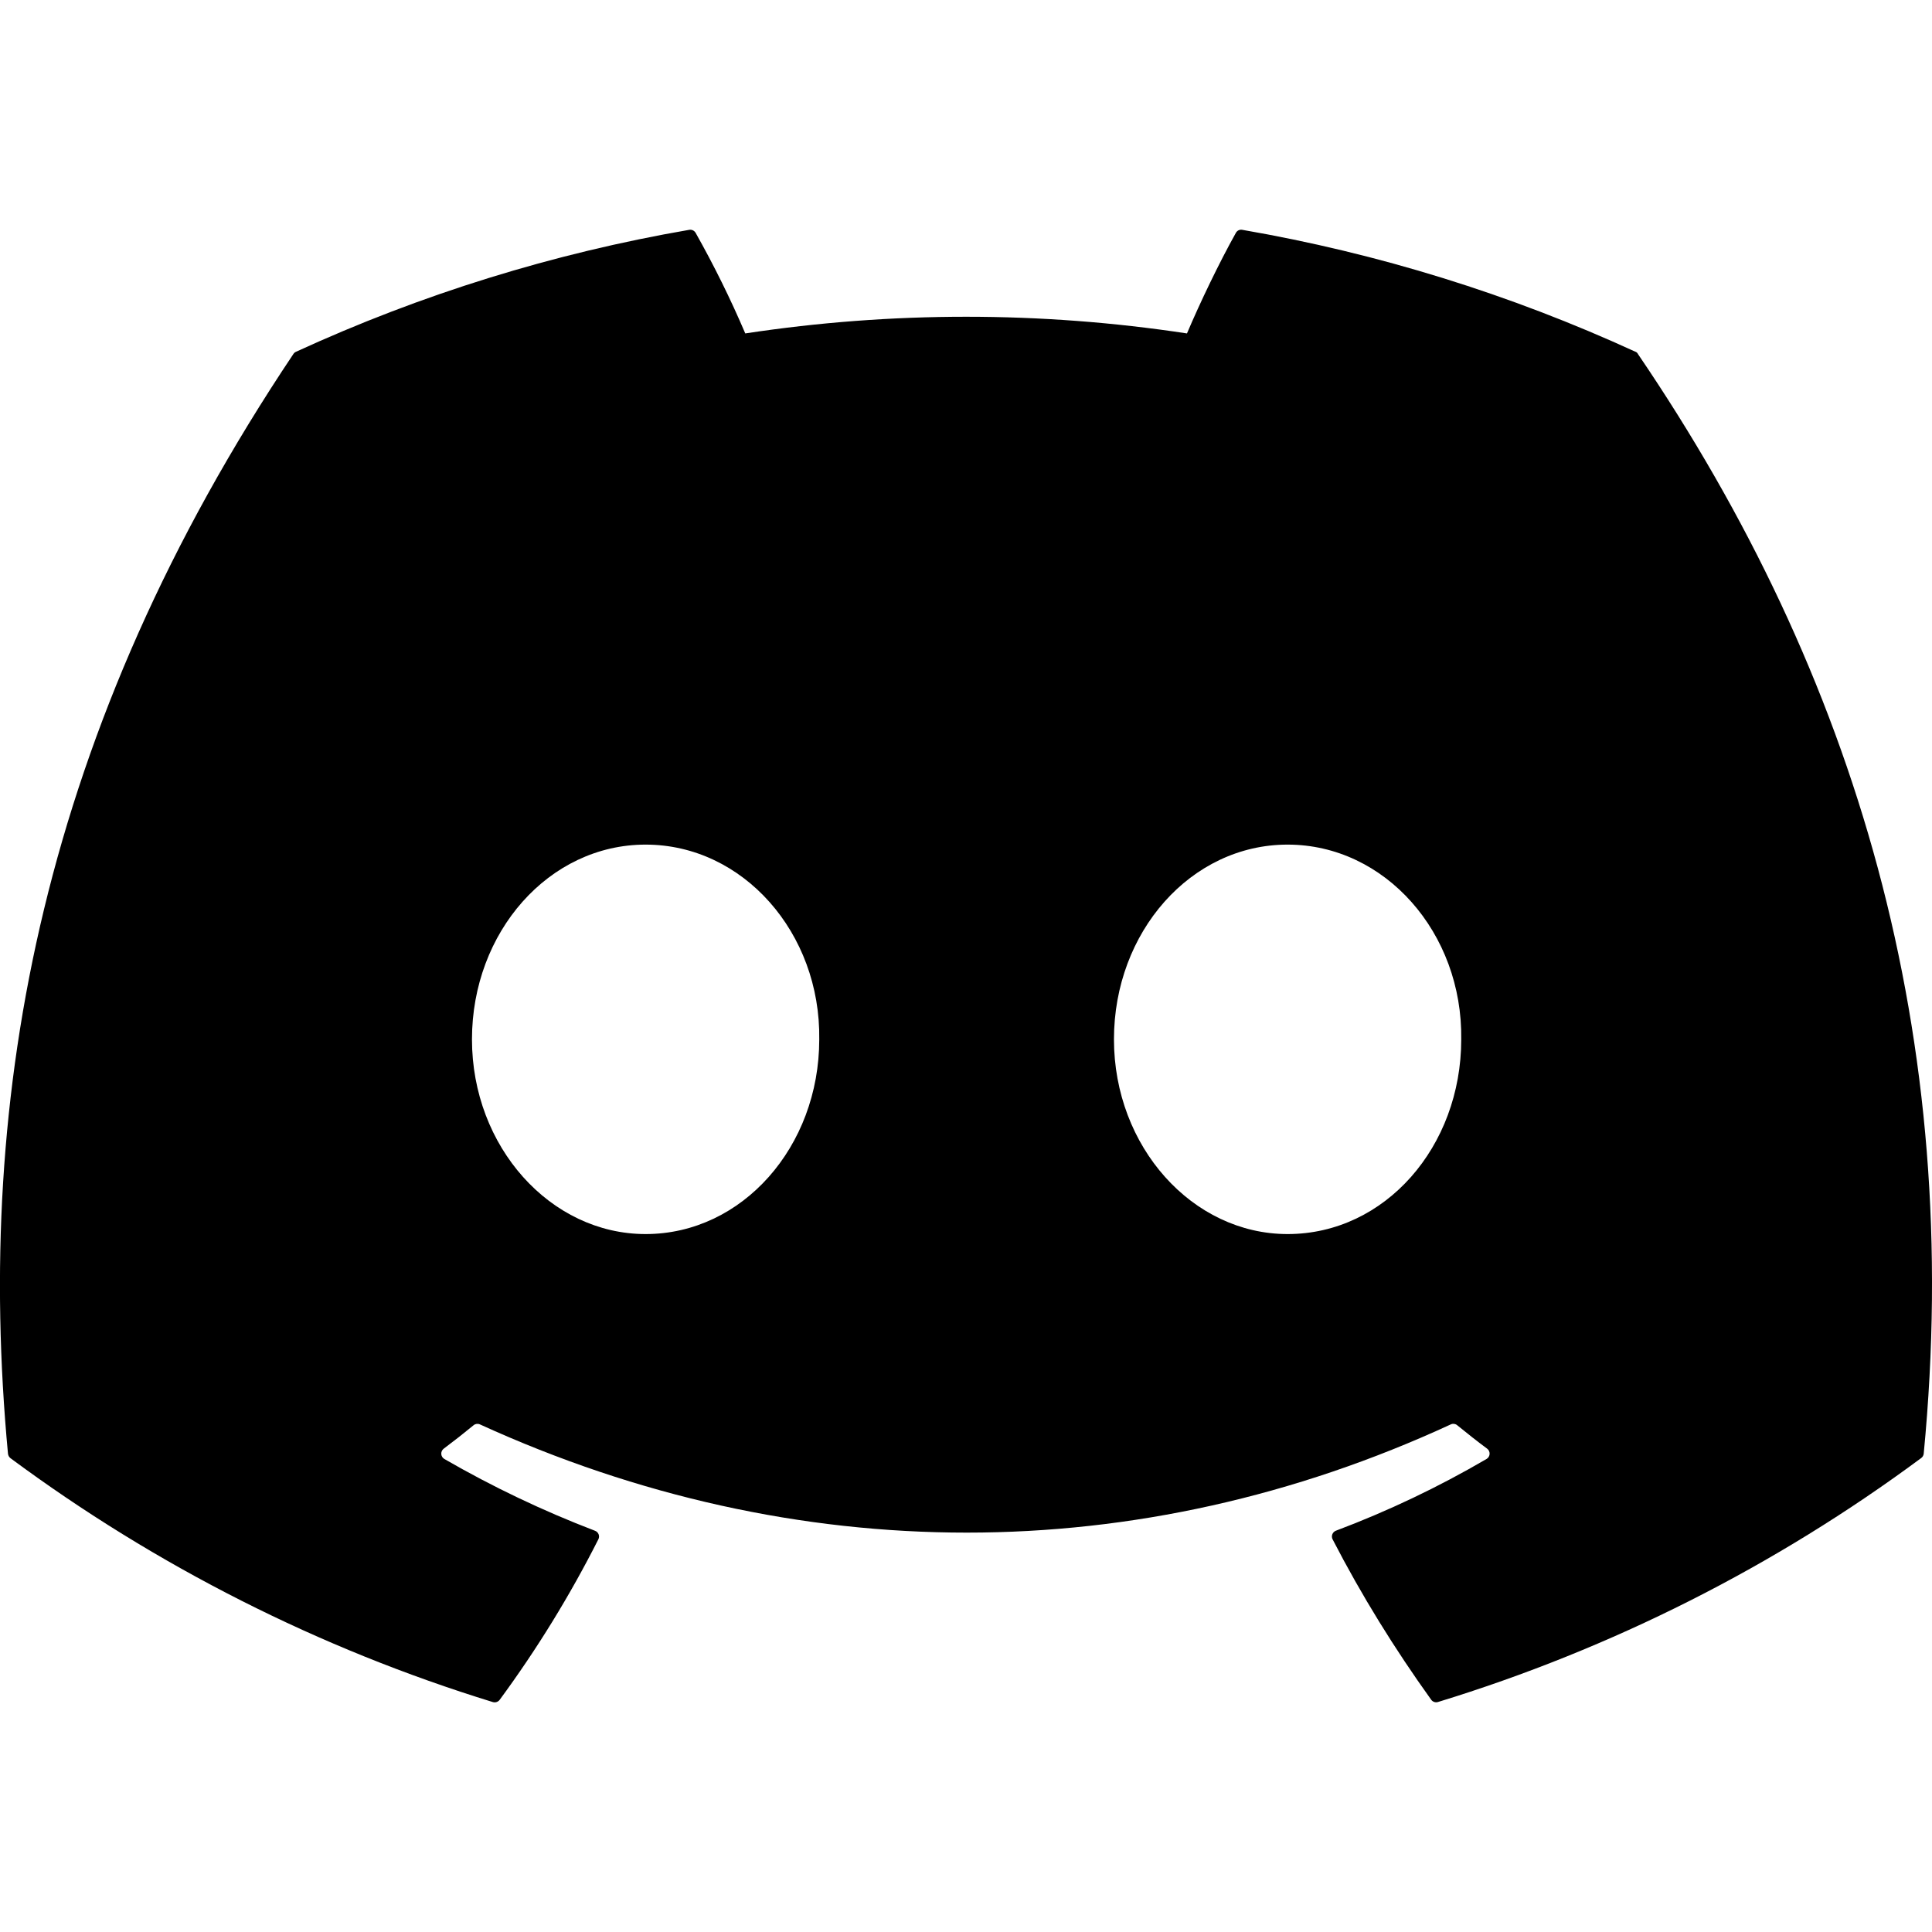
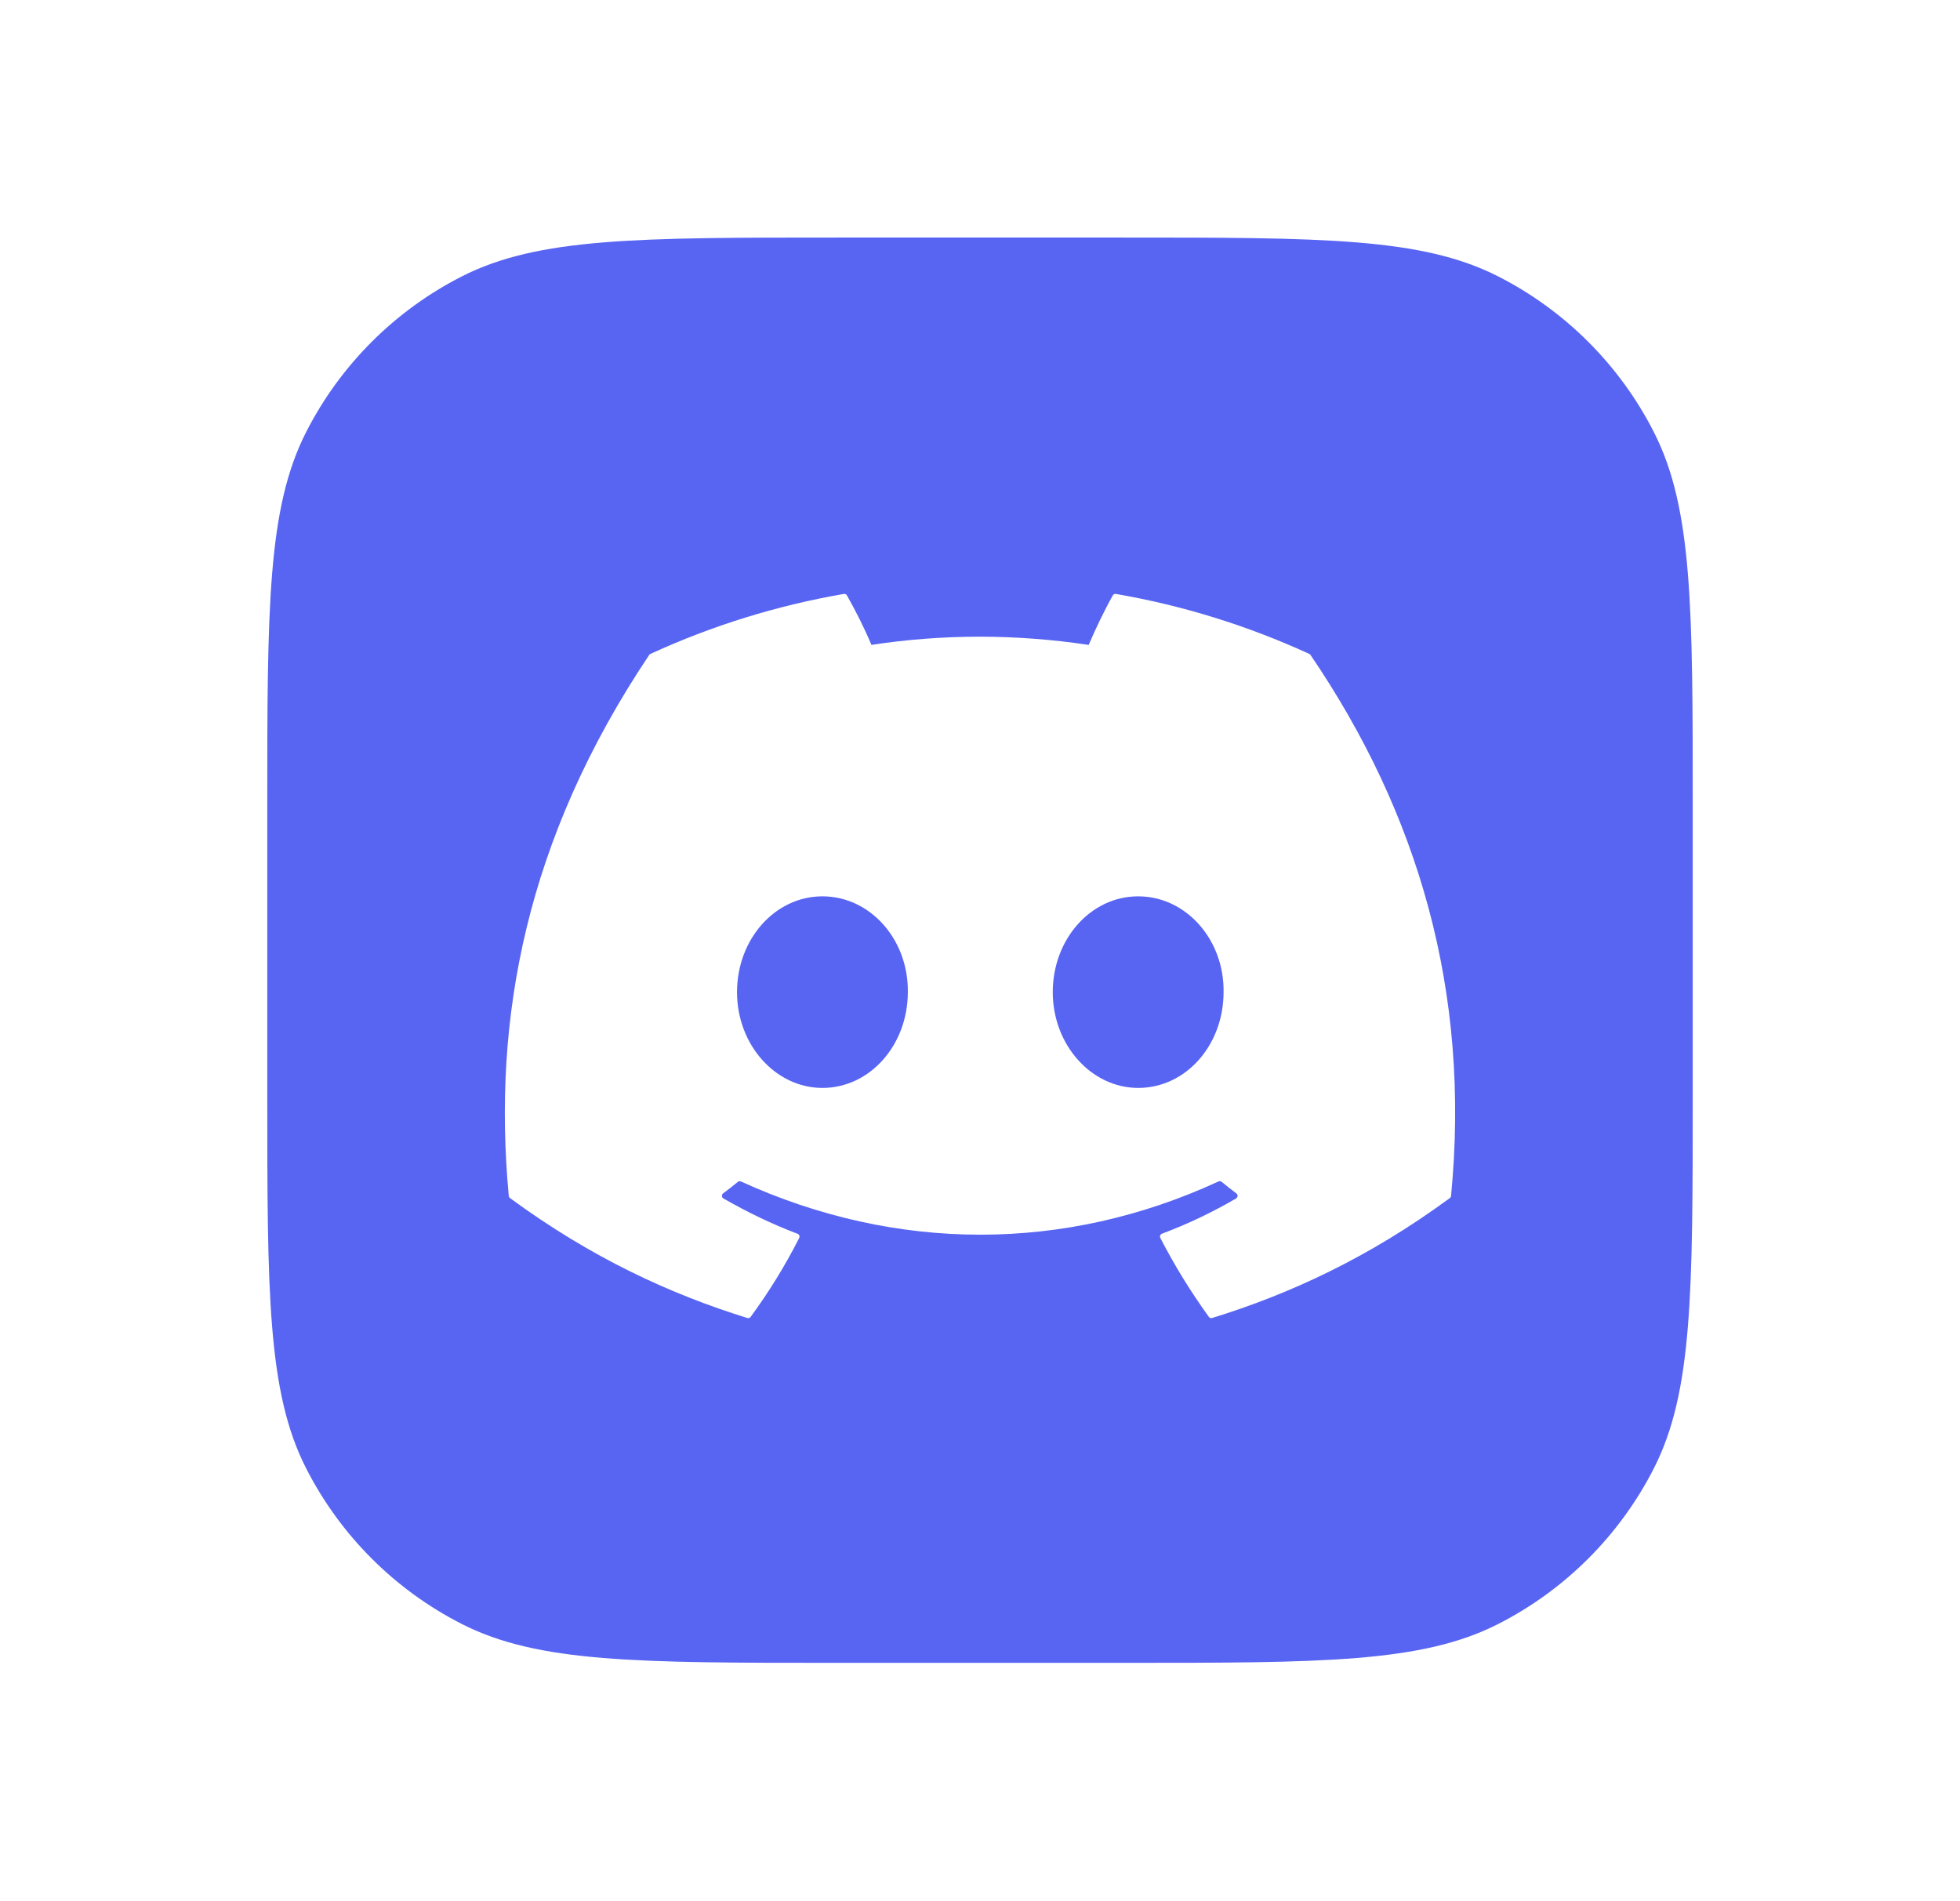
- <svg xmlns="http://www.w3.org/2000/svg" width="24px" height="24px" viewBox="0 0 24 24" role="img">
-   <path d="M20.317 4.37a19.791 19.791 0 0 0-4.885-1.515.074.074 0 0 0-.079.037c-.21.375-.444.864-.608 1.25a18.27 18.27 0 0 0-5.487 0 12.64 12.64 0 0 0-.617-1.25.077.077 0 0 0-.079-.037A19.736 19.736 0 0 0 3.677 4.37a.07.07 0 0 0-.032.027C.533 9.046-.32 13.58.099 18.057a.082.082 0 0 0 .031.057 19.9 19.9 0 0 0 5.993 3.03.078.078 0 0 0 .084-.028 14.09 14.09 0 0 0 1.226-1.994.076.076 0 0 0-.041-.106 13.107 13.107 0 0 1-1.872-.892.077.077 0 0 1-.008-.128 10.2 10.2 0 0 0 .372-.292.074.074 0 0 1 .077-.01c3.928 1.793 8.18 1.793 12.062 0a.074.074 0 0 1 .078.01c.12.098.246.198.373.292a.077.077 0 0 1-.006.127 12.299 12.299 0 0 1-1.873.892.077.077 0 0 0-.041.107c.36.698.772 1.362 1.225 1.993a.076.076 0 0 0 .084.028 19.839 19.839 0 0 0 6.002-3.03.077.077 0 0 0 .032-.054c.5-5.177-.838-9.674-3.549-13.66a.061.061 0 0 0-.031-.03zM8.02 15.33c-1.183 0-2.157-1.085-2.157-2.419 0-1.333.956-2.419 2.157-2.419 1.21 0 2.176 1.096 2.157 2.42 0 1.333-.956 2.418-2.157 2.418zm7.975 0c-1.183 0-2.157-1.085-2.157-2.419 0-1.333.955-2.419 2.157-2.419 1.21 0 2.176 1.096 2.157 2.42 0 1.333-.946 2.418-2.157 2.418z" />
+ <svg xmlns="http://www.w3.org/2000/svg" width="33" height="32" viewBox="0 0 33 32" fill="none">
+   <path d="M12.409 16.706C12.409 17.595 13.058 18.319 13.847 18.319C14.648 18.319 15.285 17.595 15.285 16.706C15.297 15.823 14.654 15.093 13.847 15.093C13.046 15.093 12.409 15.817 12.409 16.706Z" fill="#5865F2" />
+   <path d="M17.725 16.706C17.725 17.595 18.375 18.319 19.163 18.319C19.97 18.319 20.601 17.595 20.601 16.706C20.614 15.823 19.97 15.093 19.163 15.093C18.362 15.093 17.725 15.817 17.725 16.706Z" fill="#5865F2" />
+   <path fill-rule="evenodd" clip-rule="evenodd" d="M5.154 7.276C4.5 8.56 4.5 10.24 4.5 13.6V18.4C4.5 21.76 4.5 23.441 5.154 24.724C5.729 25.853 6.647 26.771 7.776 27.346C9.06 28 10.74 28 14.1 28H18.9C22.26 28 23.941 28 25.224 27.346C26.353 26.771 27.271 25.853 27.846 24.724C28.5 23.441 28.5 21.76 28.5 18.4V13.6C28.5 10.24 28.5 8.56 27.846 7.276C27.271 6.147 26.353 5.229 25.224 4.654C23.941 4 22.26 4 18.9 4H14.1C10.74 4 9.06 4 7.776 4.654C6.647 5.229 5.729 6.147 5.154 7.276ZM18.788 10.001C19.913 10.195 21.007 10.535 22.045 11.011C22.054 11.015 22.061 11.021 22.066 11.03C23.872 13.688 24.765 16.686 24.431 20.137C24.43 20.144 24.428 20.151 24.425 20.158C24.421 20.164 24.416 20.169 24.41 20.174C23.042 21.179 21.716 21.789 20.409 22.193C20.398 22.196 20.388 22.196 20.378 22.193C20.367 22.189 20.359 22.183 20.353 22.174C20.05 21.754 19.776 21.311 19.536 20.845C19.533 20.839 19.531 20.832 19.53 20.825C19.53 20.818 19.531 20.811 19.534 20.804C19.536 20.797 19.54 20.791 19.545 20.786C19.55 20.781 19.556 20.777 19.563 20.774C19.995 20.612 20.413 20.413 20.812 20.18C20.819 20.176 20.825 20.17 20.829 20.163C20.834 20.155 20.836 20.147 20.837 20.139C20.837 20.13 20.835 20.122 20.832 20.114C20.828 20.107 20.823 20.1 20.816 20.095C20.732 20.032 20.648 19.966 20.568 19.9C20.56 19.894 20.552 19.89 20.542 19.889C20.533 19.888 20.524 19.89 20.515 19.894C17.928 21.089 15.093 21.089 12.474 19.894C12.466 19.89 12.457 19.889 12.447 19.89C12.438 19.891 12.43 19.895 12.423 19.901C12.342 19.967 12.259 20.032 12.175 20.095C12.168 20.1 12.163 20.107 12.159 20.114C12.156 20.122 12.154 20.131 12.155 20.139C12.155 20.147 12.158 20.155 12.162 20.163C12.166 20.17 12.172 20.176 12.18 20.18C12.578 20.409 12.993 20.61 13.428 20.775C13.435 20.777 13.441 20.781 13.446 20.786C13.451 20.791 13.455 20.797 13.458 20.804C13.46 20.811 13.461 20.818 13.461 20.825C13.461 20.832 13.459 20.839 13.456 20.845C13.22 21.311 12.946 21.755 12.638 22.175C12.632 22.183 12.623 22.19 12.613 22.193C12.603 22.196 12.592 22.196 12.582 22.193C11.281 21.789 9.955 21.179 8.587 20.174C8.581 20.169 8.576 20.163 8.573 20.157C8.569 20.151 8.567 20.144 8.566 20.136C8.287 17.151 8.856 14.128 10.93 11.029C10.935 11.021 10.942 11.015 10.951 11.011C11.989 10.534 13.083 10.195 14.208 10.001C14.218 9.999 14.229 10.001 14.238 10.005C14.247 10.01 14.255 10.017 14.26 10.026C14.402 10.276 14.563 10.596 14.672 10.859C15.877 10.675 17.1 10.675 18.33 10.859C18.439 10.602 18.595 10.276 18.736 10.026C18.741 10.017 18.748 10.009 18.758 10.005C18.767 10 18.778 9.999 18.788 10.001Z" fill="#5865F2" />
</svg>
